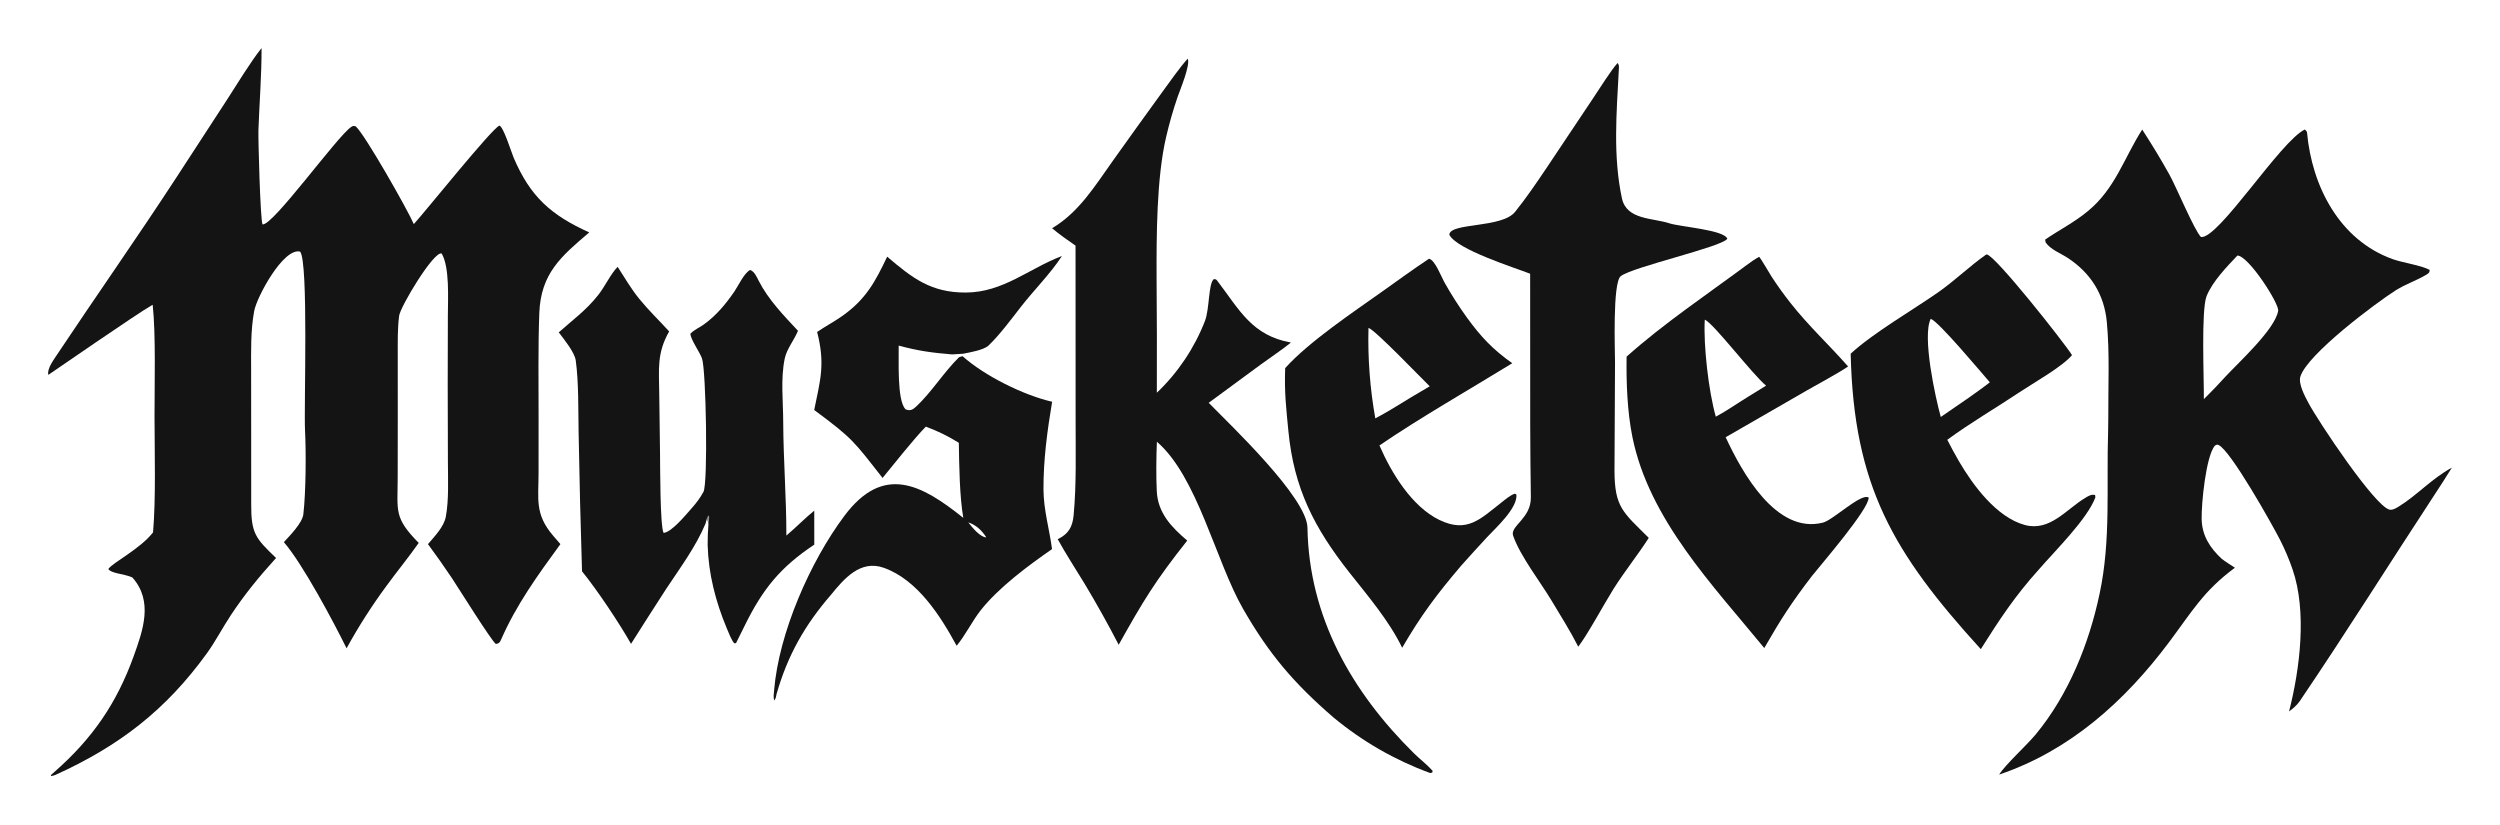
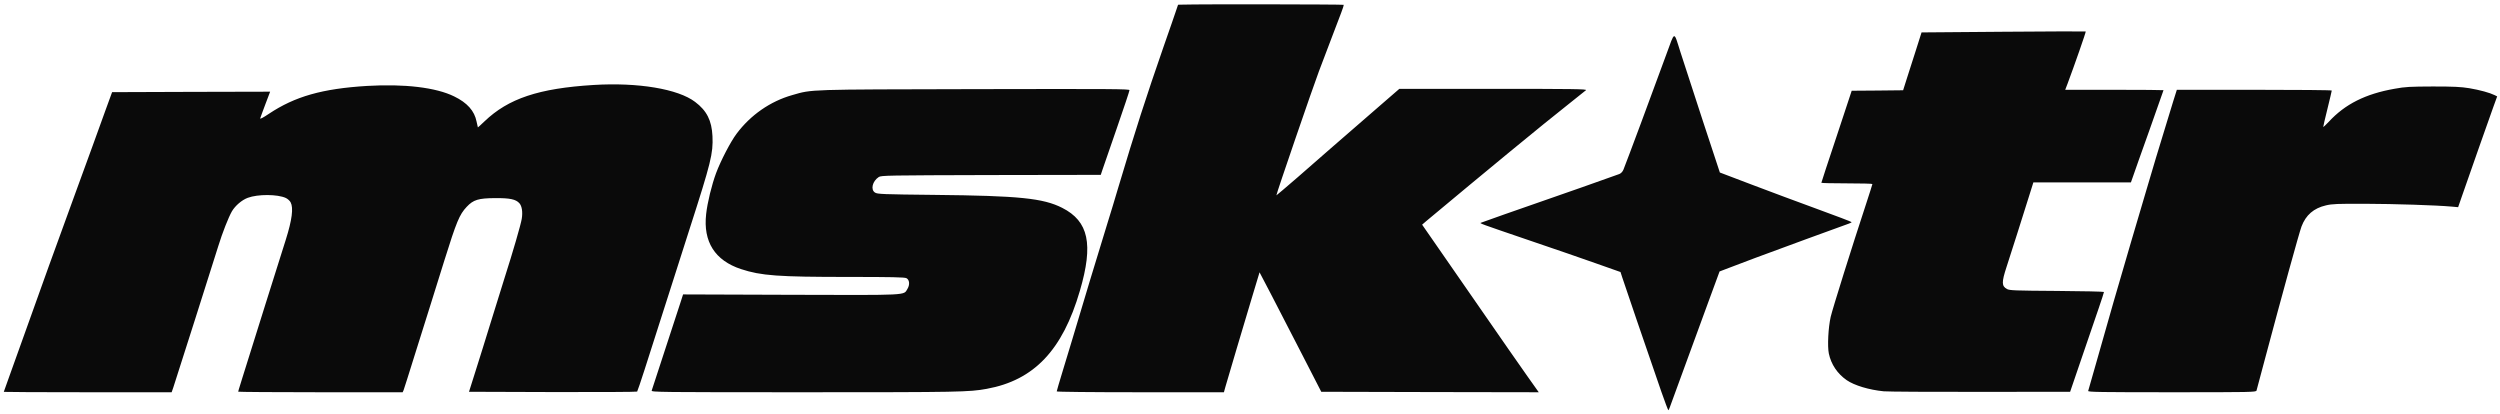
- <svg xmlns="http://www.w3.org/2000/svg" viewBox="142.9 371.3 2401 791.5">
-   <defs>
-     <mask id="macksvg" maskUnits="userSpaceOnUse" x="142.9" y="371.3" width="2401" height="791.5">
-       <rect x="142.9" y="371.3" width="2401" height="791.5" fill="#000" />
-       <path transform="translate(0,0)" fill="rgb(0,0,0)" d="M 0 0 L 2688 0 L 2688 1536 L 0 1536 L 0 0 z" />
-       <path transform="translate(0,0)" fill="rgb(245,245,245)" d="M 289.545 664.037 L 288.263 664.742 C 275.582 671.783 189.44 731.331 189.246 731.367 C 188.113 725.858 193.41 718.305 196.517 713.639 C 234.711 656.28 274.464 599.741 312.122 542.032 L 360.607 467.55 C 369.258 454.089 384.37 429.496 394.096 417.488 C 394.206 443.087 391.981 471.316 391.093 496.168 C 390.79 504.635 392.911 582.27 395.011 586.804 C 404.905 588.447 467.011 501.757 480.309 493.151 C 482.349 491.831 482.253 492.327 484.438 492.555 C 493.01 499.805 534.423 572.856 540.329 586.536 C 551.398 574.466 614.896 495.126 622.505 491.94 C 626.486 493.015 633.957 517.459 636.231 522.794 C 652.206 560.262 672.151 577.932 708.81 594.509 C 681.745 617.526 662.302 633.969 660.855 671.891 C 659.601 704.723 660.18 738.949 660.157 771.855 L 660.141 824.691 C 660.138 850.96 656.317 864.837 674.057 885.695 C 676.393 888.438 678.746 891.167 681.114 893.882 C 659.546 923.439 638.965 951.715 624.208 985.439 C 622.85 988.544 622.135 989.289 619.119 989.78 C 614.796 986.706 582.658 935.119 576.879 926.466 C 569.482 915.436 561.831 904.578 553.934 893.899 C 560.428 886.181 569.218 877.364 571.059 867.591 C 574.088 851.523 573.106 831.12 573.069 814.619 L 572.879 740.87 L 573.029 674.305 C 573.068 658.513 574.91 627.999 567.075 614.771 C 559.615 612.053 527.4 665.71 526.234 674.576 C 524.656 686.571 524.909 699.817 524.901 711.896 L 524.919 774.137 L 524.842 829.554 C 524.824 862.276 520.912 868.225 545.044 892.721 C 535.226 906.671 524.284 919.991 514.2 933.813 C 500.052 952.97 487.204 973.055 475.746 993.932 C 463.629 969.248 433.626 912.837 415.52 891.972 C 421.28 885.751 433.298 873.491 434.241 865.2 C 436.733 843.283 436.908 805.419 435.847 784.695 C 434.704 762.393 439.348 622.203 431.095 612.932 C 415.013 609.054 389.52 656.494 387.022 670.003 C 383.525 688.917 384.079 708.344 384.084 727.472 L 384.14 789.802 C 384.16 811.448 384.235 833.855 384.155 855.464 C 384.049 883.649 388.256 888.218 408.027 907.185 C 391.594 925.411 378.222 941.566 364.595 962.111 C 357.001 973.56 349.732 987.434 341.954 998.229 C 302.242 1053.35 257.211 1087.83 196.147 1115.51 C 194.417 1116.28 193.726 1116.28 191.846 1116.6 L 191.809 1115.65 L 195.593 1112.27 C 231.588 1080.63 254.913 1046.86 271.243 1001.62 C 280.302 976.515 290.197 948.726 270.103 925.965 L 268.979 925.477 C 261.557 922.326 249.019 921.93 246.97 917.702 C 251.546 911.348 277.13 898.78 289.874 882.634 C 292.7 850.265 291.351 804.59 291.302 771.212 C 291.259 741.24 292.648 692.768 289.545 664.037 z" />
-       <path transform="translate(0,0)" fill="rgb(245,245,245)" d="M 2356.48 495.657 C 2357.33 496.296 2358.49 497.563 2358.58 498.574 C 2363.22 550.122 2389.72 601.917 2440.92 620.205 C 2450.83 623.744 2468.04 626.038 2476.36 630.504 C 2476.38 633.194 2475.08 633.984 2472.82 635.328 C 2463.59 640.804 2453.12 644.241 2444.05 649.943 C 2425.34 661.704 2358.69 711.507 2352.18 733.01 C 2350.04 740.069 2356.73 752.235 2359.94 758.303 C 2369.05 775.528 2423.45 857.304 2437.72 860.744 C 2440.61 861.441 2444.08 859.361 2446.43 857.925 C 2464.14 847.089 2477.94 831.214 2497.7 820.378 C 2492.46 828.983 2486.75 837.713 2481.21 846.165 C 2437.91 912.18 2395.92 979.222 2351.65 1044.56 C 2348.93 1048.56 2345.14 1051.72 2341.31 1054.6 C 2351.79 1013.65 2358.64 958.456 2344.65 918.062 C 2341.36 908.5 2337.42 899.175 2332.85 890.152 C 2325.68 875.993 2284.93 803.267 2273.53 798.667 C 2271.77 797.959 2271.64 798.523 2270.05 799.284 C 2261.44 809.595 2257.05 854.936 2257.37 869.829 C 2257.7 885.722 2265.35 897.509 2276.7 908.046 C 2280.11 910.688 2285.57 914.084 2289.3 916.555 C 2259.19 938.747 2247.91 958.898 2226.04 988.092 C 2183.67 1044.67 2130.84 1092.25 2062.9 1115.2 C 2068.73 1105.71 2089.18 1087.3 2098.07 1076.54 C 2129.52 1038.49 2149.3 989.401 2159.36 941.474 C 2170.37 890.195 2165.8 837.524 2167.54 785.494 C 2167.54 781.069 2167.72 776.671 2167.7 772.242 C 2167.55 741.845 2169.13 710.891 2166.3 680.627 C 2163.83 654.177 2150.89 633.591 2128.83 619.058 C 2121.92 614.509 2112.11 610.975 2107.48 604.009 C 2107.35 603.137 2107.21 602.264 2107.08 601.392 C 2121.3 591.703 2134.43 585.27 2148 574.147 C 2174.5 552.411 2182.81 522.977 2200.28 495.714 C 2210.09 510.921 2217.91 523.752 2226.47 539.113 C 2232.92 550.669 2250.32 592.495 2256.73 598.949 C 2273.64 601.004 2333.11 506.708 2356.48 495.657 z" />
-       <path transform="translate(0,0)" fill="rgb(0,0,0)" d="M 2291.7 616.713 C 2302.44 616.953 2331.96 662.948 2330.85 669.787 C 2327.99 687.372 2293.3 718.962 2280.54 732.664 C 2273.74 740.199 2266.71 747.532 2259.48 754.652 C 2259.7 735.796 2256.76 668.834 2262.14 655.595 C 2267.86 641.545 2281.34 627.683 2291.7 616.713 z" />
-       <path transform="translate(0,0)" fill="rgb(245,245,245)" d="M 1283.59 427.652 C 1286.37 433.575 1276.15 457.797 1273.85 464.439 C 1269.55 477.001 1265.89 489.773 1262.89 502.706 C 1253.63 542.118 1253.55 598.202 1253.68 638.84 C 1253.99 675.391 1254.07 711.943 1253.92 748.494 C 1274.2 729.199 1289.97 705.673 1300.13 679.588 C 1304.7 667.601 1303.32 643.762 1308.64 639.368 C 1310.73 639.603 1310.67 639.243 1312.16 641.2 C 1333.6 669.418 1345.33 693.483 1382.72 700.29 C 1374.78 706.749 1362.24 715.171 1353.69 721.416 L 1303.73 758.152 C 1324.88 779.791 1398.09 849.088 1398.58 878.079 C 1400.03 963.861 1441.03 1035.79 1501.04 1094.96 C 1506.69 1100.53 1513.72 1105.82 1518.82 1111.63 L 1518.44 1113.26 L 1516.47 1113.74 C 1482.6 1101.37 1451.11 1083.25 1423.39 1060.19 C 1385.62 1027.54 1361.61 999.46 1336.62 955.808 C 1310.36 909.949 1292.9 829.024 1253.98 795.546 C 1253.35 809.762 1253.18 828.858 1253.87 843.02 C 1254.89 864.07 1268 877.587 1283.12 890.473 C 1252.31 929.338 1240.86 948.369 1217.28 990.532 C 1207.05 970.731 1196.18 951.26 1184.71 932.15 C 1176.17 918.006 1166.61 903.542 1158.72 889.137 C 1169.07 884.174 1172.96 877.338 1174 866.268 C 1176.81 836.377 1175.88 804.88 1175.92 774.906 L 1175.85 607.205 C 1168.72 602.315 1159.8 596.039 1153.33 590.5 C 1179.34 575.025 1194.49 549.787 1211.74 525.653 C 1227.42 503.595 1243.22 481.618 1259.13 459.722 C 1265.89 450.501 1276.1 435.845 1283.59 427.652 z" />
-       <path transform="translate(0,0)" fill="rgb(245,245,245)" d="M 994.942 617.806 C 1019.08 638.381 1037.09 652.46 1070.58 652.259 C 1106.48 652.044 1130.9 629.285 1162.77 617.169 C 1152.3 633.493 1135.61 650.251 1123.55 665.747 C 1113.9 678.148 1103.48 692.299 1092.37 703.078 C 1087.86 707.458 1074.18 709.784 1067.85 711.025 L 1057.24 711.679 C 1038.04 710.074 1024.75 708.309 1006 703.206 C 1006.28 717.656 1004.24 755.332 1012.47 764.321 C 1016.76 766.201 1019.33 765.005 1022.7 761.855 C 1037.78 747.767 1049.34 728.695 1064.03 714.346 L 1067.35 713.382 C 1088.43 732.248 1125.92 750.837 1153.36 757.148 C 1148.69 785.15 1144.9 813.048 1145.06 841.492 C 1145.17 861.232 1150.76 879.468 1153.27 898.666 C 1130.52 914.396 1102.24 935.375 1084.93 957.182 C 1076.91 967.273 1069.98 981.508 1061.65 991.491 C 1046.28 963.098 1024.08 928.023 991.595 916.574 C 969.214 908.685 953.507 927.119 941.074 942.418 C 915.708 971.725 899.257 1000.83 888.674 1037.97 C 888.108 1041.08 888.138 1041.39 886.596 1044.08 C 885.348 1041.25 886.09 1037.38 886.37 1034.15 C 890.944 979.244 920.905 910.733 953.867 866.704 C 991.194 816.846 1027.65 836.249 1068.07 868.694 C 1064.48 848.55 1064.07 817.438 1063.76 796.549 C 1052.32 789.59 1044.55 785.783 1032.09 781.031 C 1020.53 792.745 1001.54 816.995 990.507 830.317 C 962.661 794.749 961.839 792.462 924.869 765.069 C 930.778 736.043 935.582 720.864 927.664 690.105 C 935.097 684.999 943.897 680.323 951.577 674.932 C 974.492 658.845 983.482 641.88 994.942 617.806 z" />
-       <path transform="translate(0,0)" fill="rgb(0,0,0)" d="M 1072.85 872.974 C 1080.29 875.465 1086.02 880.783 1090.13 887.396 C 1084.33 887.373 1076.18 877.448 1072.85 872.974 z" />
-       <path transform="translate(0,0)" fill="rgb(245,245,245)" d="M 679.528 690.49 C 693.289 678.273 705.758 669.371 717.399 654.667 C 723.89 646.469 729.492 634.22 736.086 627.57 C 742.914 638.085 748.935 648.604 756.857 658.344 C 765.822 669.365 775.974 679.069 785.563 689.608 C 773.564 710.633 775.835 725.891 776.034 749.296 L 776.792 806.544 C 776.962 818.526 776.755 876.057 780.183 883.08 C 787.946 882.62 802.162 865.021 807.439 859.11 C 811.703 854.334 815.509 849.272 818.52 843.609 C 822.949 835.278 821.039 726.653 817.106 715.578 C 814.863 709.26 806.09 697.272 805.966 691.831 C 809.681 687.869 814.267 686.196 818.576 683.124 C 830.615 674.542 839.853 663.42 848.156 651.338 C 852.066 645.648 857.493 633.545 863.328 630.585 C 867.51 632.006 869.662 637.294 871.656 641.176 C 880.924 659.222 895.586 674.314 909.28 688.994 C 905.613 697.954 898.416 706.49 896.512 715.812 C 892.466 735.631 895.11 756.805 895.101 776.949 C 895.275 812.898 898.176 849.96 898.13 885.668 C 906.934 878.243 916.806 868.198 924.909 861.738 L 924.94 894.367 C 892.38 916.003 875.346 936.989 857.98 972.436 C 856.131 976.21 851.818 984.79 849.738 989.039 C 849.155 989.043 848.572 989.047 847.989 989.052 C 845.485 986.206 842.54 978.675 840.971 974.914 C 830.193 949.08 823.336 922.771 822.519 894.738 C 822.497 887.908 822.762 881.08 823.314 874.273 L 821.944 868.844 L 820.471 874.222 C 810.777 897.104 796.208 916.398 782.559 937.074 C 771.256 954.536 760.049 972.061 748.939 989.647 C 737.781 969.954 716.539 938.017 701.879 920.001 C 700.469 875.534 699.375 831.058 698.597 786.575 C 698.195 765.181 698.755 738.47 695.848 717.435 C 694.785 709.741 684.544 697.031 679.528 690.49 z" />
-       <path transform="translate(0,0)" fill="rgb(113,113,113)" d="M 821.944 868.844 C 822.383 867.755 822.477 867.233 823.291 866.454 C 823.558 866.424 823.431 866.392 823.668 866.567 C 824.449 868.304 823.618 872.36 823.314 874.273 L 821.944 868.844 z" />
-       <path transform="translate(0,0)" fill="rgb(245,245,245)" d="M 1696.46 431.76 C 1697.97 434.169 1697.81 434.591 1697.63 438.03 C 1695.49 479.355 1691.86 520.815 1700.59 561.732 C 1705.06 582.626 1730.17 580.469 1746.08 585.748 C 1756.35 589.156 1799.27 592.07 1801.8 600.675 C 1795.93 608.641 1711.37 627.488 1699.48 636.505 C 1691.46 642.591 1693.98 709.288 1693.97 719.417 L 1693.46 822.99 C 1693.5 858.638 1701.62 863.175 1726.38 887.882 C 1716.06 904.024 1703.21 919.894 1692.38 937.126 C 1683.74 950.866 1667.22 981.476 1658.64 992.378 C 1650.74 976.817 1642.23 963.535 1633.14 948.328 C 1622.05 929.795 1602.94 905.44 1596.1 885.769 C 1592.87 876.465 1613.39 869.293 1613.13 849.006 C 1612.83 826.03 1612.55 801.553 1612.52 778.571 L 1612.46 634.193 C 1597.05 628.165 1542.2 611.058 1534.84 596.775 C 1535.22 584.919 1585.25 590.678 1598.01 574.756 C 1608.95 561.112 1618.59 546.866 1628.41 532.285 L 1673.08 465.416 C 1678.89 456.701 1690.08 438.857 1696.46 431.76 z" />
-       <path transform="translate(0,0)" fill="rgb(245,245,245)" d="M 2050.45 615.738 C 2050.67 615.727 2050.89 615.674 2051.11 615.705 C 2059.43 616.874 2125.2 700.164 2132.87 712.354 C 2123.59 723.506 2095.68 739.137 2082.41 748.004 C 2059.98 762.987 2034.73 777.703 2013.06 793.677 C 2016.64 800.67 2020.39 807.568 2024.32 814.364 C 2037.87 837.582 2060.55 868.162 2087.49 875.485 C 2111.67 882.059 2127.35 860.327 2145.77 849.347 C 2148.93 847.461 2151.64 845.818 2155.02 846.718 L 2155.31 848.974 C 2147.5 869.926 2116.65 900.133 2100.79 918.487 C 2077.97 943.804 2063.16 966.371 2045.26 994.739 C 1960.96 902.141 1923.19 837.86 1920.29 711.011 C 1941.39 691.365 1979.92 669.081 2004.22 652.102 C 2020.66 640.615 2035.54 625.993 2050.45 615.738 z" />
-       <path transform="translate(0,0)" fill="rgb(0,0,0)" d="M 1997.14 677.501 L 1997.48 677.64 C 2005.28 680.722 2045.44 728.686 2053.94 738.481 C 2048 743.184 2040.09 748.639 2033.84 753.176 L 2006.83 771.765 C 2001.58 752.95 1988.82 694.416 1997.14 677.501 z" />
-       <path transform="translate(0,0)" fill="rgb(245,245,245)" d="M 1832.36 617.947 C 1834.33 619.916 1841.97 633.335 1844.38 637.068 C 1850.01 645.711 1856.04 654.096 1862.43 662.196 C 1880.27 684.824 1899.22 702.105 1917.81 723.263 C 1909.04 729.337 1888.53 740.343 1878.27 746.24 L 1800.23 791.217 C 1815.67 824.46 1848.66 884.741 1893.72 873.208 C 1903.55 870.694 1930.53 844.335 1937.58 849.183 C 1937.89 860.181 1892.68 912.464 1883.13 924.433 C 1863.5 950.009 1853.16 966.088 1837.31 993.665 C 1787.76 933.202 1726.66 869.951 1710.67 791.027 C 1705.7 766.526 1704.71 738.717 1705.09 713.79 C 1741.09 681.719 1781.74 654.559 1820.42 625.844 C 1824.37 622.908 1828.05 620.359 1832.36 617.947 z" />
-       <path transform="translate(0,0)" fill="rgb(0,0,0)" d="M 1780.16 678.355 C 1787.97 680.996 1825.81 730.779 1839.04 741.681 L 1821.55 752.483 C 1811.23 758.757 1801.45 765.791 1790.77 771.481 C 1783.84 747.31 1778.78 702.826 1780.16 678.355 z" />
-       <path transform="translate(0,0)" fill="rgb(245,245,245)" d="M 1515.3 619.802 C 1520.95 620.803 1526.9 636.599 1530.1 642.429 C 1536.67 654.123 1543.89 665.436 1551.73 676.315 C 1565.2 694.845 1576.71 707.017 1595.27 720.149 C 1554.32 745.337 1507.3 772.094 1467.72 799.103 C 1479.15 825.454 1498.75 857.76 1525.19 870.607 C 1551.96 883.619 1564.59 869.75 1584.84 853.919 C 1588.8 850.823 1593.07 847.031 1597.81 845.394 L 1599.28 846.29 C 1600.37 859.384 1579.87 877.845 1571.09 887.193 C 1562.67 896.277 1554.34 905.442 1546.1 914.686 C 1522.59 942.402 1507.8 962.025 1489.54 993.406 C 1477.28 967.849 1456.42 943.39 1439.12 921.484 C 1404.93 878.163 1385.56 840.24 1380.26 785.2 C 1378.06 762.345 1376.36 748.646 1377.18 724.814 C 1400.07 699.43 1442.13 671.361 1470.34 651.322 C 1484.83 641.028 1500.54 629.569 1515.3 619.802 z" />
-       <path transform="translate(0,0)" fill="rgb(0,0,0)" d="M 1457.19 686.214 C 1463.29 687.832 1507.67 734.248 1516.01 742.296 L 1498.11 752.876 C 1486.85 759.763 1475.4 766.986 1463.75 773.124 C 1458.63 744.449 1456.44 715.331 1457.19 686.214 z" />
-     </mask>
-   </defs>
-   <rect x="142.9" y="371.3" width="2401" height="791.5" fill="#0A0A0A" mask="url(#macksvg)" />
+ <svg xmlns="http://www.w3.org/2000/svg" viewBox="0 0 2645 437">
+   <path fill="#0A0A0A" fill-rule="evenodd" d="M1757.8 414.7C1742.8 371.2 1717.7 298.1 1716.2 293.1L1714.5 287.8L1689 278.8C1675 273.8 1643.9 263.1 1620 255C1563.7 235.8 1565.2 236.3 1567 235.6C1569.5 234.6 1610.6 220.1 1625.5 215C1642.2 209.3 1709.3 185.7 1713.3 184.1C1715 183.4 1716.7 181.7 1717.6 179.5C1720.7 171.9 1748.5 97.3 1763 57.5C1772.3 32.2 1770.7 32.4 1777.9 55.1C1781.3 65.8 1792.1 98.8 1801.8 128.5L1819.6 182.5L1853 195.2C1871.4 202.2 1902.8 213.9 1922.8 221.2C1942.7 228.4 1959 234.7 1959 235C1959 235.4 1957.5 236.1 1955.8 236.7C1951.3 238.2 1873.8 266.6 1857 272.9C1849.6 275.7 1838.1 280.1 1831.4 282.6L1819.3 287.2L1807.5 319.3C1801 337 1789.4 368.6 1781.8 389.5C1774.1 410.4 1767.3 429 1766.7 430.8C1766.1 432.5 1765.4 434 1765.1 434C1764.8 434 1761.5 425.3 1757.8 414.7ZM4 414.6C4 414.4 6.5 407.3 9.6 398.9C12.7 390.4 19.9 370.2 25.7 354C39.2 315.8 63.5 248.7 79.5 205C86.5 186 94.8 163.1 98.1 154C101.3 144.9 107.3 128.5 111.3 117.5L118.6 97.5L202.2 97.2L285.8 97L280.8 110.2C278 117.5 275.6 124.3 275.3 125.2C275 126.3 278.4 124.5 284.5 120.4C312.1 102 341 93.8 388.5 90.9C427.9 88.6 461.2 92.5 480.5 102C494.3 108.7 502 117.3 504.2 128.6C504.9 131.9 505.5 134.6 505.6 134.8C505.6 134.9 508.8 132.1 512.6 128.4C537.9 104.2 569.9 93.5 628 89.9C675 87 717.4 94.1 735.4 107.8C747.8 117.1 753 127.5 753.8 144.1C754.6 162.4 752.3 171.7 729.5 242.5C724.9 256.8 718 278.6 714 291C710.1 303.4 702.9 325.9 698 341C693.2 356.1 686 378.6 682 391C678 403.4 674.5 413.8 674.1 414.3C673.7 414.7 633.5 414.9 584.8 414.8L496.2 414.5L503 393C506.8 381.2 514.4 356.6 520 338.5C525.6 320.4 531.9 300.1 534 293.5C542.6 266.7 551 237.7 552 231.6C553.2 224.3 552.2 218 549.5 215C545.7 210.8 539.4 209.5 524 209.6C506.2 209.7 500.8 211.3 493.7 218.9C486.1 227 483 234.4 470 276C465 292.2 458.2 313.8 455 324C451.8 334.2 444.4 357.8 438.5 376.5C432.7 395.2 427.5 411.5 427 412.8L426 415L339 415C291.2 415 252 414.7 252 414.4C252 413.8 254 407.4 280.8 322C291.3 288.7 301 257.9 302.4 253.5C309 232.5 310.6 220 307.5 214.1C306.7 212.5 304.5 210.5 302.5 209.5C293.8 205.4 272.7 205.3 262.1 209.3C255.9 211.6 249 217.5 245.4 223.5C241.8 229.8 235.4 245.9 230.9 260.5C224.8 280.1 187 398.9 183.4 409.8L181.6 415L92.8 415C44 415 4 414.8 4 414.6ZM689.5 413.2C690.1 411.5 714.5 336.9 719.8 320.5L722.7 311.5L836.6 311.9C962.8 312.3 955.8 312.6 960 305.8C962.8 301.3 962.3 296 959 294.3C957.1 293.3 943 293 898 293C822.9 293 805.3 291.7 784 284.7C756.4 275.6 743.8 255.8 747.1 226.5C748.4 214.4 753 195.7 757.6 183.2C762.5 170.1 772.9 150 779.3 141.5C794 121.8 814.9 107.2 838.2 100.6C859.7 94.4 852.9 94.7 1031.8 94.3C1177.5 94 1195 94.1 1195 95.4C1195 96.3 1188.9 114.6 1181.4 136.2C1173.9 157.8 1167.1 177.6 1166.2 180.2L1164.6 185L1048.5 185.2C938.5 185.5 932.3 185.6 929.7 187.3C923 191.7 920.9 200.6 925.7 203.7C928.2 205.4 933.3 205.6 989 206.2C1078.2 207.1 1103.7 209.7 1123.8 219.9C1151.8 234.1 1157 258.3 1142.5 307.7C1124.2 370.5 1094 402.3 1043.9 411.4C1025.3 414.8 1015 415 851.8 415C697 415 688.8 414.9 689.5 413.2ZM1118 414.1C1118 413.6 1120.9 403.8 1124.4 392.3C1127.9 380.9 1132.5 365.9 1134.5 359C1142.1 333.1 1164.8 258.2 1172.5 233.5C1174.9 225.8 1179.6 210.5 1182.8 199.5C1201.6 136.6 1212.2 103.8 1231.1 49.3C1237.2 31.8 1243.2 14.7 1244.3 11.2L1246.4 5L1251 4.9C1270.4 4.3 1421.2 4.6 1421.6 5.1C1421.8 5.5 1420.6 9.4 1418.9 13.7C1417.2 18 1412.5 30.3 1408.5 41C1404.5 51.7 1398.6 67.2 1395.4 75.5C1389.7 90.4 1349.9 206.3 1350.4 206.7C1350.5 206.8 1360.7 198.1 1373.1 187.4C1400.8 163.1 1407 157.8 1462.5 109.6L1480.5 94L1580 94C1664.3 94 1679.2 94.2 1678 95.4C1677.2 96.1 1668.6 103 1659 110.6C1632.2 131.7 1572 181.3 1509 233.9L1504.6 237.7L1514.6 252.1C1526.1 268.6 1584.6 353 1596 369.5C1600.2 375.6 1609.1 388.3 1615.8 397.8L1628 415L1512.9 414.8L1397.9 414.5L1377.6 375C1366.5 353.3 1351.8 324.8 1345 311.8L1332.6 288.1L1324.4 315.3C1316.2 342.5 1299.6 398.4 1296.5 409.2L1294.9 415L1206.4 415C1154 415 1118 414.6 1118 414.1ZM1993 414C1977.6 412.5 1961.9 407.8 1953.8 402.2C1944 395.4 1937.3 385.5 1934.9 374C1933.3 366.3 1934.3 346.5 1936.9 335.1C1938.9 326.6 1959.1 261.9 1974.6 214.9C1978.1 204.2 1981 195.1 1981 194.7C1981 194.3 1968.8 194 1954 194C1939.2 194 1927 193.7 1927 193.4C1927 193 1934.2 171 1943.1 144.4L1959.1 96L1986.3 95.8L2013.5 95.5L2017.3 83.5C2019.5 76.9 2023.8 63.1 2027.1 52.9L2033 34.3L2119.6 33.6C2167.2 33.2 2206.4 33.1 2206.7 33.3C2207.1 33.8 2194.6 69.5 2187.6 88.2L2185 95L2237 95C2265.6 95 2289 95.2 2289 95.4C2289 95.7 2282.3 114.7 2274.1 137.7C2265.9 160.7 2258.1 182.5 2256.9 186.2L2254.5 193L2202.9 193L2151.3 193L2148.1 203.2C2141.1 225.7 2126.6 271.2 2122.9 282.5C2117.6 298.7 2117.7 302.7 2123.4 305.8C2126.2 307.3 2131.5 307.5 2176.2 307.8C2203.6 308 2226 308.5 2226 308.9C2226 309.4 2223.5 317.2 2220.4 326.2C2217.3 335.1 2209.2 358.7 2202.5 378.5L2190.2 414.5L2095.4 414.6C2043.2 414.7 1997.1 414.4 1993 414ZM2209.3 413.6C2209.6 412.9 2213.3 399.9 2217.5 384.9C2229.3 342.9 2242.8 296.2 2254.5 256.5C2260.4 236.7 2267.9 211.3 2271.2 200C2274.5 188.7 2278.9 173.9 2281 167C2283.1 160.1 2287.2 146.8 2290 137.5C2292.8 128.2 2296.9 114.8 2299.1 107.7L2303.1 95L2385.1 95C2430.1 95 2467 95.3 2467 95.8C2467 96.2 2465 104.8 2462.5 114.9C2460 124.9 2458 133.6 2458 134.2C2458 134.7 2460.6 132.3 2463.8 128.9C2481 110.2 2502.7 99.3 2533.5 93.9C2544.9 91.8 2549.9 91.6 2574 91.5C2596.2 91.5 2603.6 91.9 2612.4 93.3C2623.7 95.2 2634.4 98.2 2639.2 100.6L2642 102L2637.9 113.3C2634.2 123.4 2613.5 182.4 2604.3 208.8L2600.7 219.2L2594.1 218.6C2577.4 217.1 2533.4 215.7 2502.5 215.6C2472.9 215.5 2467.5 215.7 2460.8 217.3C2447.9 220.3 2439.6 227.5 2435 239.6C2432.3 247 2414.8 310.5 2396 381C2391.6 397.8 2387.7 412.3 2387.4 413.2C2386.9 414.9 2381.8 415 2297.8 415C2222.6 415 2208.9 414.8 2209.3 413.6Z" />
</svg>
